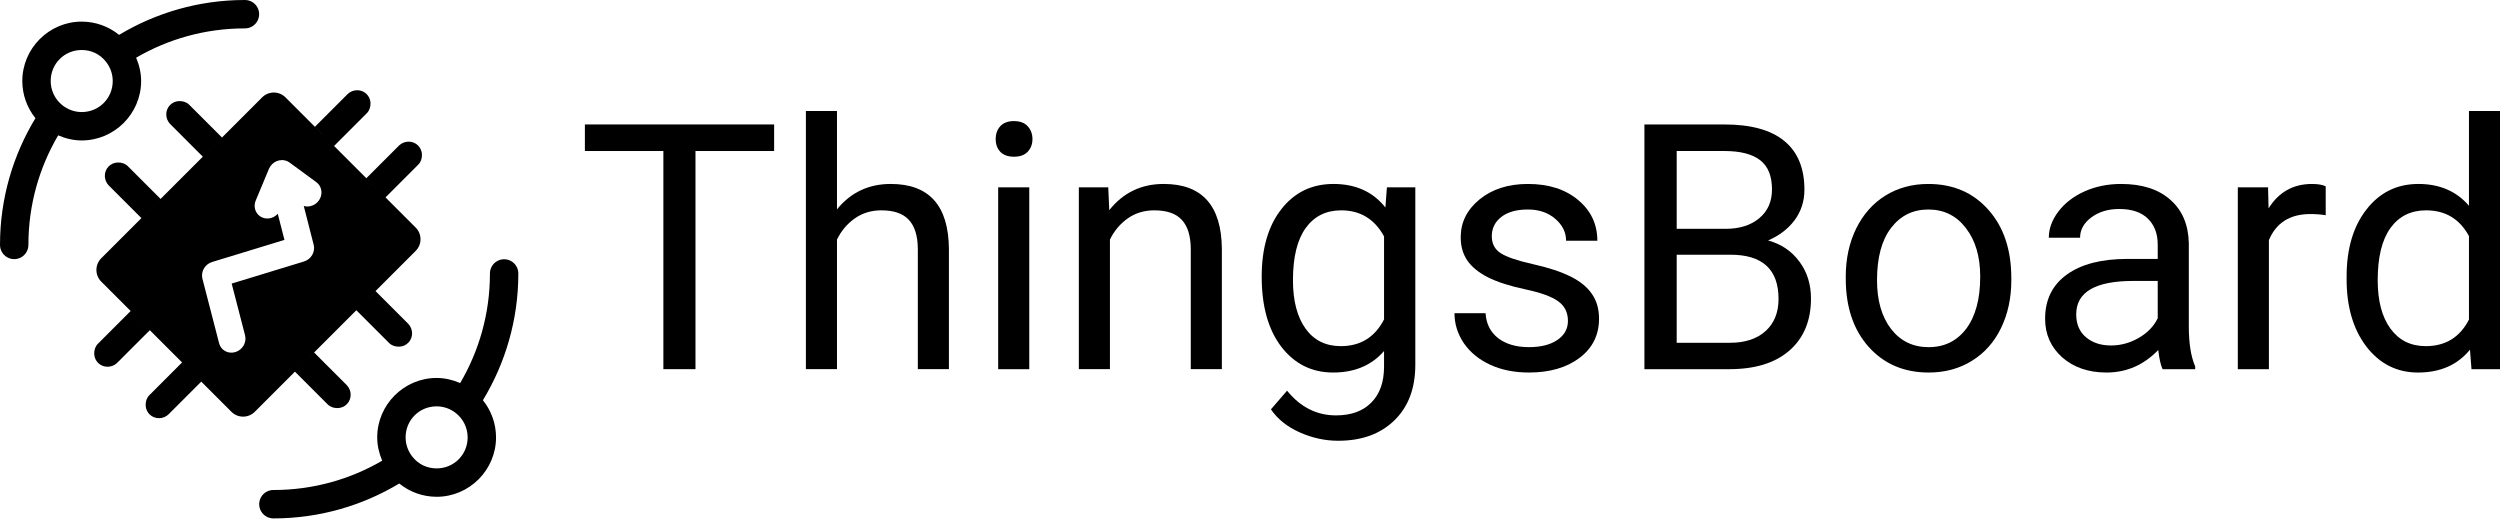
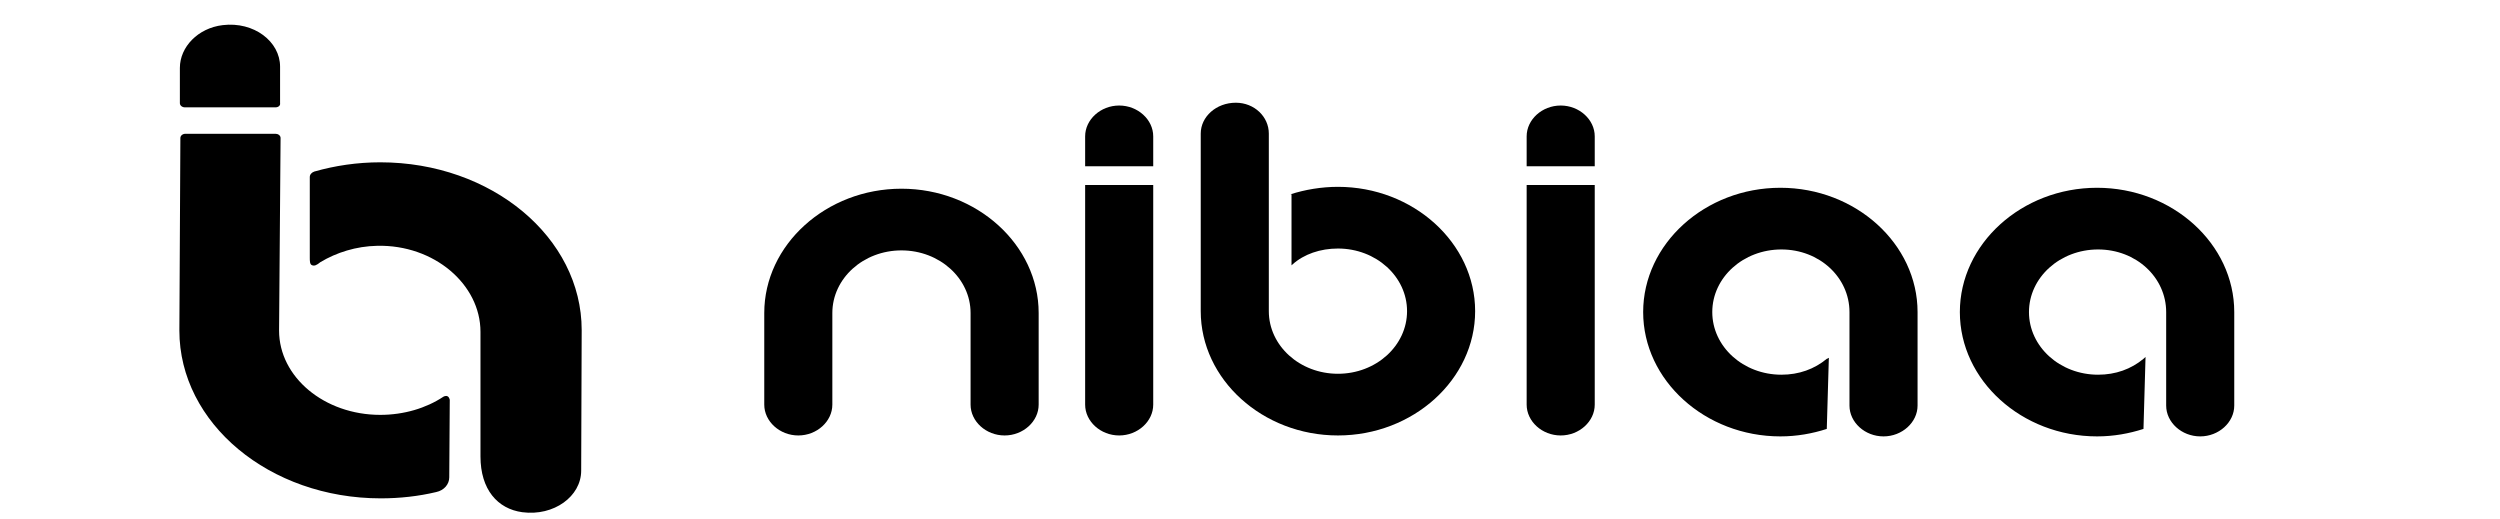
- <svg xmlns="http://www.w3.org/2000/svg" width="1543.4" height="320" version="1.1" viewBox="0 0 1543.4 320">
-   <g transform="translate(0 -732.36)">
-     <g stroke-width="28">
-       <g transform="matrix(-.66287 .69913 -.66371 -.70001 863.46 1410.6)">
-         <g transform="translate(2.5254 3.0305)" />
-         <g transform="translate(41.25 -30.543)" stroke-width="28" />
-       </g>
-       <g transform="matrix(.57657 .52719 -.57729 .52786 584.63 346.6)" />
-       <g transform="matrix(.66287 -.69913 .66371 .70001 -543.46 380.47)">
-         <g transform="translate(2.5254 3.0305)" />
-         <g transform="translate(41.25 -30.543)" stroke-width="28" />
-       </g>
-     </g>
-     <g transform="translate(0 732.36)" fill="#305680" stroke-width="1px">
-       <g fill="#000">
-         <g transform="translate(-6.1238e-5 -732.36)" shape-rendering="auto">
-           <path d="m151.13 732.36c-28.363 0-54.915 7.915-77.613 21.537-6.472-5.262-14.605-8.191-23.067-8.194a8.766 8.766 0 0 0-0.004 0c-20.154 7.3e-4 -36.679 16.528-36.678 36.682a8.766 8.766 0 0 0 0 0.011c0.01 8.415 2.927 16.483 8.103 22.927-13.825 22.819-21.865 49.572-21.865 78.161a8.766 8.766 0 1 0 17.531 0c0-24.702 6.719-47.748 18.378-67.574 4.566 1.985 9.473 3.15 14.519 3.157a8.766 8.766 0 0 0 0.012 0c20.155 6.2e-4 36.683-16.527 36.682-36.682a8.766 8.766 0 0 0 0-4e-3c-0.002-4.999-1.139-9.863-3.083-14.397 19.717-11.484 42.585-18.095 67.085-18.095a8.766 8.766 0 1 0 0-17.531zm-100.69 30.874c5.913 2e-3 11.191 2.512 14.836 7.077a8.766 8.766 0 0 0 0.183 0.215c2.671 3.38 4.133 7.553 4.134 11.863-0.002 10.677-8.468 19.144-19.144 19.148-4.37-8e-3 -8.601-1.509-12-4.255a8.766 8.766 0 0 0-0.012-9e-3c-4.514-3.633-7.136-9.098-7.144-14.893 0.003-10.677 8.47-19.144 19.148-19.146z" color="#000000" color-rendering="auto" image-rendering="auto" solid-color="#000000" style="block-progression:tb;isolation:auto;mix-blend-mode:normal;text-decoration-color:#000000;text-decoration-line:none;text-decoration-style:solid;text-indent:0;text-transform:none;white-space:normal" />
-           <path d="m66.992 835.19c-1.492 1.558-2.366 3.71-2.258 6.071 0.096 2.045 0.913 4.02 2.337 5.518 6.805 6.856 20.223 20.223 20.223 20.223l11.844-11.83s-12.973-12.961-20.176-20.171c-1.604-1.633-3.75-2.314-6.012-2.324-2.358-0.011-4.467 0.954-5.959 2.512zm32.147 19.983-36.639 36.639c-3.975 3.976-3.975 10.421 0 14.397l80.387 80.387c3.976 3.976 10.422 3.976 14.398 0l99.345-99.345c3.975-3.976 3.975-10.422-6.7e-4 -14.398l-18.63-18.628-61.758-61.758c-3.976-3.975-10.421-3.975-14.397 0l-62.705 62.705zm37.914-37.914s-12.973-12.961-20.176-20.171c-1.604-1.633-3.75-2.314-6.012-2.324-4.717-0.023-8.434 3.862-8.217 8.583 0.096 2.045 0.913 4.02 2.337 5.518 6.805 6.856 20.223 20.223 20.223 20.223l11.844-11.83zm69.193 5.213s12.961-12.973 20.171-20.176c1.633-1.604 2.314-3.75 2.324-6.012 0.022-4.717-3.862-8.434-8.583-8.217-2.045 0.096-4.02 0.913-5.518 2.337-6.856 6.805-20.223 20.223-20.223 20.223l11.83 11.844zm31.753 31.753s12.961-12.973 20.171-20.176c1.633-1.604 2.314-3.75 2.324-6.012 0.022-4.717-3.862-8.434-8.583-8.217-2.045 0.096-4.02 0.913-5.518 2.337-6.856 6.805-20.223 20.223-20.223 20.223l11.83 11.844zm-18.009 69.667s12.973 12.961 20.178 20.169c1.604 1.632 3.75 2.314 6.012 2.324 4.717 0.022 8.434-3.861 8.217-8.583l-2e-3 2e-3c-0.096-2.045-0.914-4.021-2.338-5.519-6.805-6.856-20.222-20.222-20.222-20.222l-11.844 11.83zm-37.914 37.914s12.973 12.961 20.178 20.169c1.604 1.632 3.75 2.314 6.012 2.324 4.717 0.023 8.434-3.861 8.217-8.583h-2e-3c-0.096-2.045-0.913-4.021-2.337-5.518-6.805-6.856-20.223-20.223-20.223-20.223l-11.844 11.83zm-69.667-5.687s-12.961 12.973-20.169 20.178c-1.632 1.604-2.314 3.75-2.324 6.012-0.023 4.717 3.861 8.434 8.583 8.217h-0.002c2.045-0.096 4.02-0.913 5.518-2.337 6.856-6.805 20.223-20.223 20.223-20.223l-11.83-11.846zm-31.753-31.753s-12.961 12.973-20.169 20.178c-1.632 1.604-2.314 3.75-2.324 6.012-0.023 4.717 3.861 8.434 8.583 8.217h-0.002c2.045-0.096 4.02-0.913 5.518-2.337 6.856-6.805 20.223-20.223 20.223-20.223l-11.83-11.846zm87.237-90.554c1.679-1.706 3.967-2.66 6.297-2.626 1.663 0.024 3.253 0.55 4.562 1.51l16.499 12.1c3.201 2.297 4.144 6.659 2.231 10.312-1.914 3.653-6.123 5.524-9.951 4.423l6.124 23.948c1.113 4.352-1.564 8.968-5.983 10.317l-44.642 13.631 8.246 31.883c1.173 4.37-1.502 9.044-5.955 10.407-4.453 1.363-8.976-1.111-10.068-5.505l-10.282-39.769c-1.127-4.356 1.549-8.985 5.976-10.338l44.661-13.637-4.122-16.118c-2.763 3.064-7.234 3.808-10.586 1.762-3.353-2.047-4.614-6.29-2.986-10.047l8.117-19.454c0.433-1.038 1.067-1.989 1.862-2.797z" color="#000000" color-rendering="auto" fill-rule="evenodd" image-rendering="auto" solid-color="#000000" style="block-progression:tb;isolation:auto;mix-blend-mode:normal;text-decoration-color:#000000;text-decoration-line:none;text-decoration-style:solid;text-indent:0;text-transform:none;white-space:normal" />
-           <path d="m168.87 1052.4c28.363 0 54.915-7.915 77.614-21.538 6.472 5.262 14.605 8.192 23.067 8.194a8.766 8.766 0 0 0 4e-3 0c20.155-7e-4 36.68-16.528 36.679-36.682a8.766 8.766 0 0 0 0-0.011c-0.01-8.415-2.927-16.484-8.103-22.927 13.825-22.82 21.866-49.572 21.866-78.162a8.766 8.766 0 1 0-17.531 0c0 24.703-6.719 47.749-18.378 67.575-4.566-1.985-9.473-3.15-14.519-3.157a8.766 8.766 0 0 0-0.012 0c-20.155-6.2e-4 -36.683 16.527-36.682 36.682 2e-3 4.999 1.139 9.863 3.083 14.397-19.717 11.484-42.586 18.095-67.086 18.095a8.766 8.766 0 1 0 0 17.531zm100.69-30.875c-5.913 0-11.191-2.512-14.836-7.077a8.766 8.766 0 0 0-0.183-0.215c-2.671-3.38-4.133-7.553-4.134-11.863 2e-3 -10.677 8.468-19.144 19.144-19.148 4.37 8e-3 8.601 1.509 12 4.255a8.766 8.766 0 0 0 0.012 9e-3c4.514 3.633 7.136 9.098 7.144 14.893-3e-3 10.677-8.47 19.145-19.148 19.146z" color="#000000" color-rendering="auto" image-rendering="auto" solid-color="#000000" style="block-progression:tb;isolation:auto;mix-blend-mode:normal;text-decoration-color:#000000;text-decoration-line:none;text-decoration-style:solid;text-indent:0;text-transform:none;white-space:normal" />
-         </g>
-         <path d="m477.92 93.229h-48.56v134.68h-19.818v-134.68h-48.456v-16.394h116.83v16.394z" />
-         <path d="m516.72 129.23q12.762-15.668 33.203-15.668 35.59 0 35.901 40.155v74.188h-19.196v-74.292q-0.104-12.14-5.603-17.95-5.396-5.811-16.913-5.811-9.338 0-16.394 4.981-7.056 4.981-10.999 13.074v79.999h-19.196v-159.38h19.196v60.699z" />
-         <path d="m635.43 227.91h-19.196v-112.27h19.196v112.27zm-20.752-142.05q0-4.669 2.801-7.886 2.905-3.217 8.508-3.217 5.603 0 8.508 3.217 2.905 3.217 2.905 7.886 0 4.669-2.905 7.782-2.905 3.113-8.508 3.113-5.603 0-8.508-3.113-2.801-3.113-2.801-7.782z" />
-         <path d="m684.19 115.64 0.623 14.111q12.866-16.187 33.618-16.187 35.59 0 35.901 40.155v74.188h-19.196v-74.292q-0.104-12.14-5.603-17.95-5.396-5.811-16.913-5.811-9.338 0-16.394 4.981-7.056 4.981-10.999 13.074v79.999h-19.196v-112.27h18.158z" />
-         <path d="m778.92 170.84q0-26.251 12.14-41.711 12.14-15.564 32.166-15.564 20.544 0 32.062 14.526l0.934-12.451h17.535v109.57q0 21.79-12.97 34.344-12.866 12.555-34.656 12.555-12.14 0-23.761-5.188-11.621-5.188-17.743-14.215l9.961-11.517q12.347 15.253 30.194 15.253 14.008 0 21.79-7.886 7.886-7.886 7.886-22.205v-9.65q-11.517 13.281-31.439 13.281-19.714 0-31.958-15.875-12.14-15.875-12.14-43.268zm19.299 2.179q0 18.988 7.782 29.883 7.782 10.791 21.79 10.791 18.158 0 26.666-16.498v-51.257q-8.82-16.083-26.459-16.083-14.008 0-21.893 10.895-7.886 10.895-7.886 32.269z" />
-         <path d="m967.98 198.13q0-7.782-5.914-12.036-5.811-4.358-20.441-7.471-14.526-3.113-23.138-7.471-8.508-4.358-12.659-10.376-4.047-6.018-4.047-14.319 0-13.8 11.621-23.346 11.725-9.546 29.883-9.546 19.092 0 30.92 9.857 11.932 9.857 11.932 25.214h-19.299q0-7.886-6.744-13.593-6.641-5.707-16.809-5.707-10.48 0-16.394 4.565-5.914 4.565-5.914 11.932 0 6.952 5.499 10.48 5.499 3.528 19.818 6.744 14.423 3.217 23.346 7.678t13.177 10.791q4.358 6.226 4.358 15.253 0 15.045-12.036 24.176-12.036 9.027-31.232 9.027-13.489 0-23.865-4.773t-16.29-13.281q-5.811-8.612-5.811-18.573h19.196q0.519 9.65 7.678 15.356 7.263 5.603 19.092 5.603 10.895 0 17.432-4.358 6.641-4.462 6.641-11.829z" />
-         <path d="m1015.2 227.91v-151.07h49.39q24.591 0 36.938 10.168 12.451 10.168 12.451 30.09 0 10.583-6.018 18.781-6.018 8.093-16.394 12.555 12.244 3.424 19.299 13.074 7.159 9.546 7.159 22.827 0 20.337-13.178 31.958-13.178 11.621-37.25 11.621h-52.399zm19.922-70.66v54.37h32.892q13.904 0 21.893-7.159 8.093-7.263 8.093-19.922 0-27.289-29.675-27.289h-33.203zm0-15.979h30.09q13.074 0 20.856-6.537 7.886-6.537 7.886-17.743 0-12.451-7.263-18.054-7.263-5.707-22.101-5.707h-29.468v48.041z" />
-         <path d="m1139.5 170.74q0-16.498 6.433-29.675 6.537-13.177 18.054-20.337 11.621-7.159 26.459-7.159 22.931 0 37.042 15.875 14.215 15.875 14.215 42.23v1.349q0 16.394-6.329 29.468-6.226 12.97-17.95 20.233-11.621 7.263-26.77 7.263-22.827 0-37.042-15.875-14.111-15.875-14.111-42.023v-1.349zm19.299 2.283q0 18.677 8.612 29.987 8.716 11.31 23.242 11.31 14.63 0 23.242-11.414 8.612-11.517 8.612-32.166 0-18.469-8.82-29.883-8.716-11.517-23.242-11.517-14.215 0-22.931 11.31-8.716 11.31-8.716 32.373z" />
-         <path d="m1335.1 227.91q-1.66-3.32-2.698-11.829-13.385 13.904-31.958 13.904-16.602 0-27.289-9.338-10.584-9.442-10.584-23.865 0-17.535 13.281-27.185 13.385-9.753 37.561-9.753h18.677v-8.82q0-10.065-6.018-15.979-6.018-6.018-17.743-6.018-10.272 0-17.224 5.188t-6.952 12.555h-19.299q0-8.405 5.914-16.187 6.018-7.886 16.186-12.451 10.272-4.565 22.516-4.565 19.403 0 30.402 9.753 10.998 9.65 11.414 26.666v51.672q0 15.46 3.943 24.591v1.66h-20.129zm-31.854-14.63q9.027 0 17.12-4.669 8.093-4.669 11.725-12.14v-23.035h-15.045q-35.278 0-35.278 20.648 0 9.027 6.018 14.111 6.018 5.084 15.46 5.084z" />
-         <path d="m1435.8 132.87q-4.358-0.726-9.442-0.726-18.884 0-25.629 16.083v79.688h-19.196v-112.27h18.677l0.311 12.97q9.442-15.045 26.77-15.045 5.603 0 8.508 1.453v17.847z" />
-         <path d="m1448.7 170.84q0-25.836 12.244-41.504 12.244-15.771 32.062-15.771 19.714 0 31.232 13.489v-58.521h19.196v159.38h-17.639l-0.934-12.036q-11.517 14.111-32.062 14.111-19.507 0-31.854-15.979-12.244-15.979-12.244-41.711v-1.453zm19.196 2.179q0 19.092 7.886 29.883 7.886 10.791 21.79 10.791 18.262 0 26.666-16.394v-51.569q-8.612-15.875-26.459-15.875-14.111 0-21.997 10.895-7.886 10.895-7.886 32.269z" />
-       </g>
-     </g>
+ <svg xmlns="http://www.w3.org/2000/svg" width="1543.4" height="320" version="1.1" viewBox="0 0 1543.4 320" id="svg349">
+   <defs id="defs353" />
+   <path class="st0" d="m 711.954,249.793 c 0,10.386 -9.553,19.042 -21.016,19.042 -11.463,0 -21.016,-8.655 -21.016,-19.042 V 114.192 h 42.032 z" id="path123" style="fill:#000000;stroke-width:6.062" />
+   <path class="st0" d="M 711.954,102.652 H 669.922 V 84.187 c 0,-10.386 9.553,-19.042 21.016,-19.042 11.463,0 21.016,8.655 21.016,19.042 z" id="path125" style="fill:#000000;stroke-width:6.062" />
+   <g id="g129" style="fill:#000000" transform="matrix(6.36854,0,0,5.770252,-999.2358,-2471.458)">
+     <path class="st0" d="m 282,449.1 c 1.4,-0.5 3,-0.8 4.6,-0.8 7.3,0 13.3,6 13.3,13.3 0,7.3 -6,13.3 -13.3,13.3 -7.3,0 -13.3,-6 -13.3,-13.3 v -19 c 0,-1.8 1.5,-3.3 3.4,-3.3 1.8,0 3.2,1.5 3.2,3.3 v 19 c 0,3.7 3,6.7 6.7,6.7 3.7,0 6.7,-3 6.7,-6.7 0,-3.7 -3,-6.7 -6.7,-6.7 -1.7,0 -3.3,0.6 -4.4,1.7 0,0 -0.1,0.1 -0.1,0.1 v -7.6 z" id="path127" style="fill:#000000" />
  </g>
+   <path class="st0" d="m 984.527,249.793 c 0,10.386 -9.553,19.042 -21.016,19.042 -11.463,0 -21.016,-8.655 -21.016,-19.042 V 114.192 h 42.032 z" id="path131" style="fill:#000000;stroke-width:6.062" />
+   <path class="st0" d="M 984.527,102.652 H 942.495 V 84.187 c 0,-10.386 9.553,-19.042 21.016,-19.042 11.463,0 21.016,8.655 21.016,19.042 z" id="path133" style="fill:#000000;stroke-width:6.062" />
+   <g id="g137" style="fill:#000000" transform="matrix(6.36854,0,0,5.770252,-991.6672,-2471.458)">
+     <path class="st0" d="m 332.8,474.2 c -1.4,0.5 -2.9,0.8 -4.5,0.8 -7.3,0 -13.3,-6 -13.3,-13.3 0,-7.3 6,-13.3 13.3,-13.3 7.3,0 13.3,6 13.3,13.3 v 10 c 0,1.8 -1.5,3.3 -3.3,3.3 -1.8,0 -3.3,-1.5 -3.3,-3.3 v -10 c 0,-3.7 -2.9,-6.7 -6.6,-6.7 -3.7,0 -6.7,3 -6.7,6.7 0,3.7 3,6.7 6.7,6.7 1.7,0 3.2,-0.6 4.4,-1.7 0.1,0 0.1,-0.1 0.2,-0.1 z" id="path135" style="fill:#000000" />
+   </g>
+   <g id="g141" style="fill:#000000" transform="matrix(6.36854,0,0,5.770252,-991.6672,-2471.458)">
+     <path class="st0" d="m 363.5,474.2 c -1.4,0.5 -2.9,0.8 -4.5,0.8 -7.3,0 -13.3,-6 -13.3,-13.3 0,-7.3 6,-13.3 13.3,-13.3 7.3,0 13.3,6 13.3,13.3 v 10 c 0,1.8 -1.5,3.3 -3.3,3.3 -1.8,0 -3.3,-1.5 -3.3,-3.3 v -10 c 0,-3.7 -2.9,-6.7 -6.6,-6.7 -3.7,0 -6.7,3 -6.7,6.7 0,3.7 3,6.7 6.7,6.7 1.7,0 3.2,-0.6 4.4,-1.7 0.1,-0.1 0.1,-0.1 0.2,-0.2 z" id="path139" style="fill:#000000" />
+   </g>
+   <g id="g147-5" transform="matrix(3.108548,0,0,2.59001,-700.5942,-744.9142)" style="fill:#000000">
+     <path class="st0" d="m 313.4,382.2 c -3.4,2.7 -7.8,4.3 -12.5,4.3 -11.1,0 -20.1,-9 -20.1,-20.1 l 0.3,-45.9 c 0,-0.6 -0.5,-1 -1,-1 h -17.9 c -0.6,0 -1,0.5 -1,1 l -0.2,45.9 c 0,22.1 17.9,40 40,40 3.8,0 7.5,-0.5 11,-1.5 1.6,-0.4 2.6,-1.9 2.6,-3.5 l 0.1,-18.5 c 0,0 -0.1,-0.6 -0.4,-0.8 -0.4,-0.3 -0.9,0.1 -0.9,0.1 z" id="path143-9" style="fill:#000000" />
+     <path class="st0" d="m 286.9,349 c 0,0.8 0,1.6 0.4,1.8 0.5,0.3 1,0 1.7,-0.7 3.2,-2.3 7.1,-3.8 11.3,-3.9 11.3,-0.3 20.5,9.2 20.5,20.5 v 29.7 c 0,7.9 3.4,12.5 8.3,13.3 6.3,1 11.7,-3.8 11.7,-9.9 l 0.1,-33.5 c 0,-22.1 -17.9,-40 -40,-40 -4.6,0 -9,0.8 -13.1,2.2 -0.5,0.2 -0.9,0.7 -0.9,1.3 z" id="path145-5" style="fill:#000000" />
+   </g>
+   <path class="st0" d="m 170.11,66.277 h -55.954 c -1.554,0 -3.109,-1.036 -3.109,-2.59 V 41.931 c 0,-12.95 11.191,-24.605 26.423,-26.418 19.273,-2.331 35.437,10.101 35.437,25.641 v 22.533 c 0.311,1.554 -1.243,2.59 -2.798,2.59 z" id="path149-7" style="fill:#000000;stroke-width:2.837" />
+   <path class="st0" d="m 556.525,154.584 c -23.564,0 -42.669,17.311 -42.669,38.661 v 56.548 c 0,10.386 -9.553,19.042 -21.016,19.042 -11.463,0 -21.016,-8.655 -21.016,-19.042 v -56.548 c 0,-42.123 38.211,-76.744 84.702,-76.744 v 0 c 46.49,0 84.702,34.621 84.702,76.744 v 56.548 c 0,10.386 -9.553,19.042 -21.016,19.042 -11.463,0 -21.016,-8.655 -21.016,-19.042 v -56.548 c 0,-21.35 -19.106,-38.661 -42.669,-38.661 z" id="path151" style="fill:#000000;stroke-width:6.062" />
</svg>
